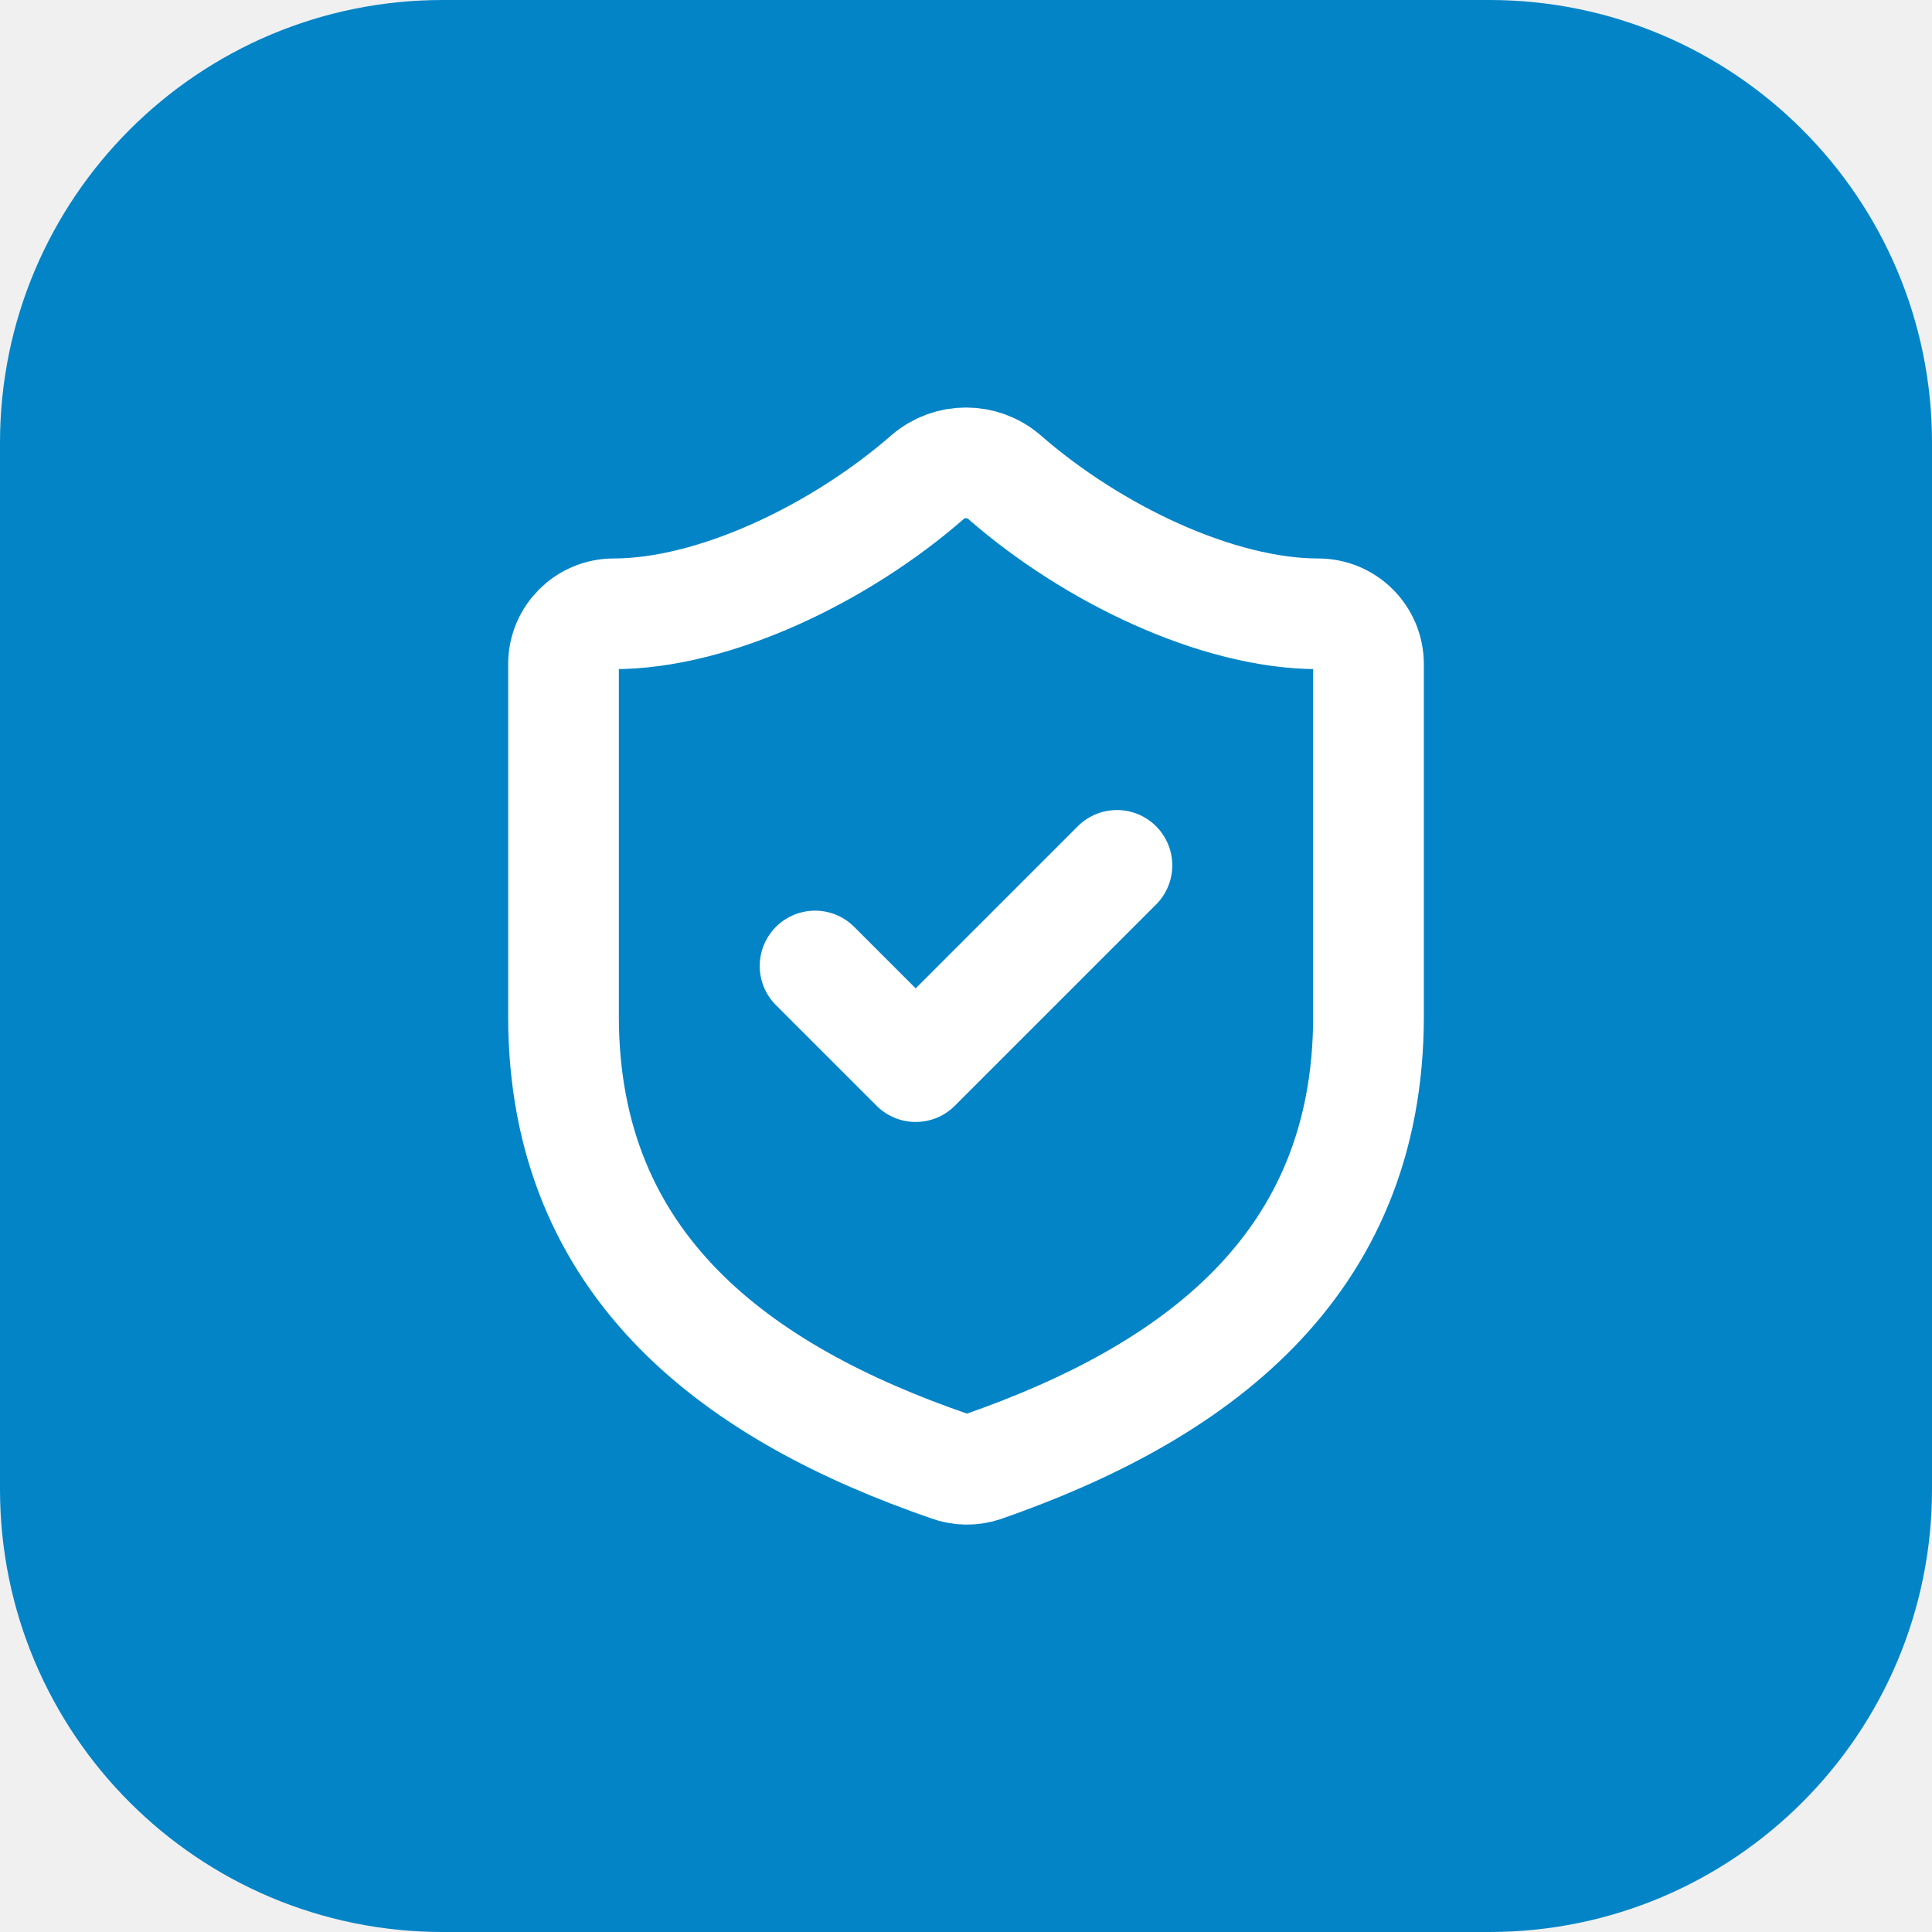
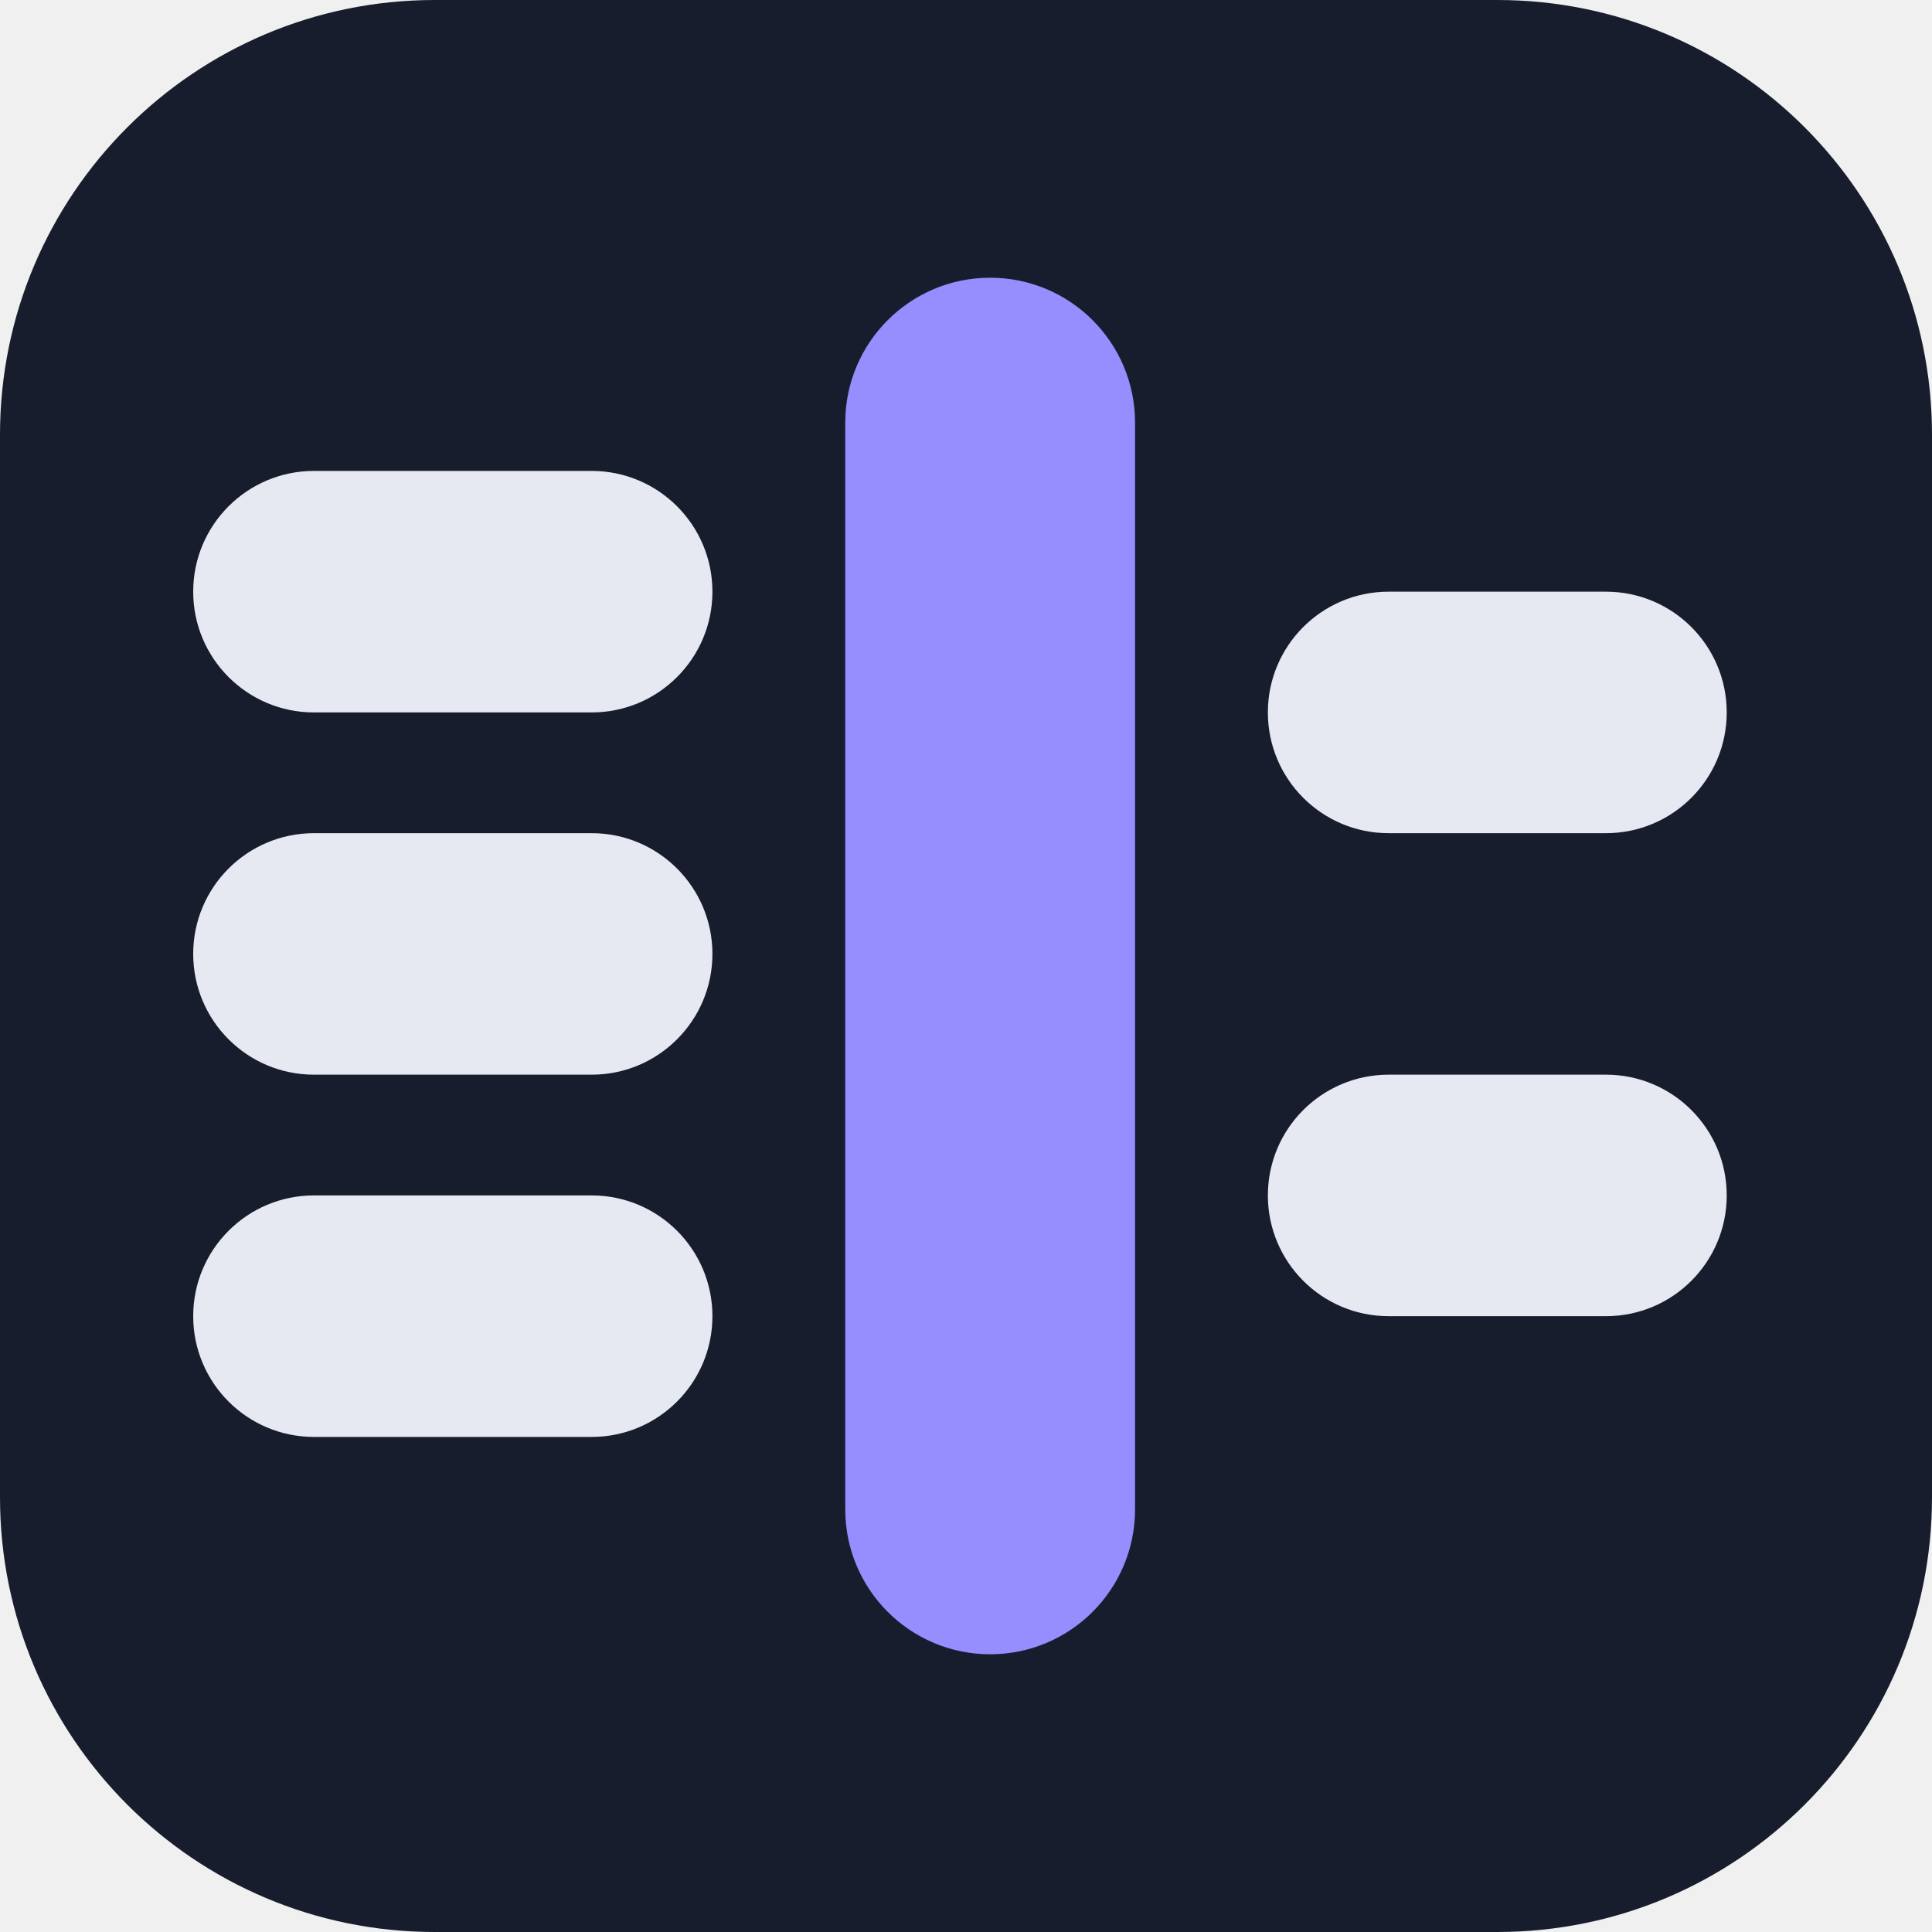
- <svg xmlns="http://www.w3.org/2000/svg" viewBox="0 0 48 48" width="48" height="48" role="img" aria-label="CentralOps">
-   <style>
-     .bg { fill: #0284c7; }
-     @media (prefers-color-scheme: dark) { .bg { fill: #0ea5e9; } }
-   </style>
-   <rect class="bg" width="48" height="48" rx="11" />
-   <g fill="none" stroke="#ffffff" stroke-width="2.2" stroke-linecap="round" stroke-linejoin="round" transform="translate(9 9) scale(1.25)">
-     <path d="M20 13c0 5-3.5 7.5-7.66 8.95a1 1 0 0 1-.67-.01C7.5 20.5 4 18 4 13V6a1 1 0 0 1 1-1c2 0 4.5-1.2 6.24-2.72a1.17 1.17 0 0 1 1.52 0C14.51 3.81 17 5 19 5a1 1 0 0 1 1 1z" />
-     <path d="m9 12 2 2 4-4" />
-   </g>
+ <svg xmlns="http://www.w3.org/2000/svg" viewBox="0 0 16 16" width="16" height="16" role="img" aria-label="SEGARK Pipeline">
+   <rect width="16" height="16" rx="3.6" fill="#181D2E" />
+   <rect x="1.6" y="3.9" width="4.3" height="2" rx="1" fill="#E6E9F2" />
+   <rect x="1.6" y="6.9" width="4.3" height="2" rx="1" fill="#E6E9F2" />
+   <rect x="1.6" y="9.9" width="4.3" height="2" rx="1" fill="#E6E9F2" />
+   <rect x="7" y="2.3" width="2.4" height="11.4" rx="1.2" fill="#968DFF" />
+   <rect x="10.5" y="4.9" width="3.8" height="2" rx="1" fill="#E6E9F2" />
+   <rect x="10.5" y="8.9" width="3.8" height="2" rx="1" fill="#E6E9F2" />
</svg>
